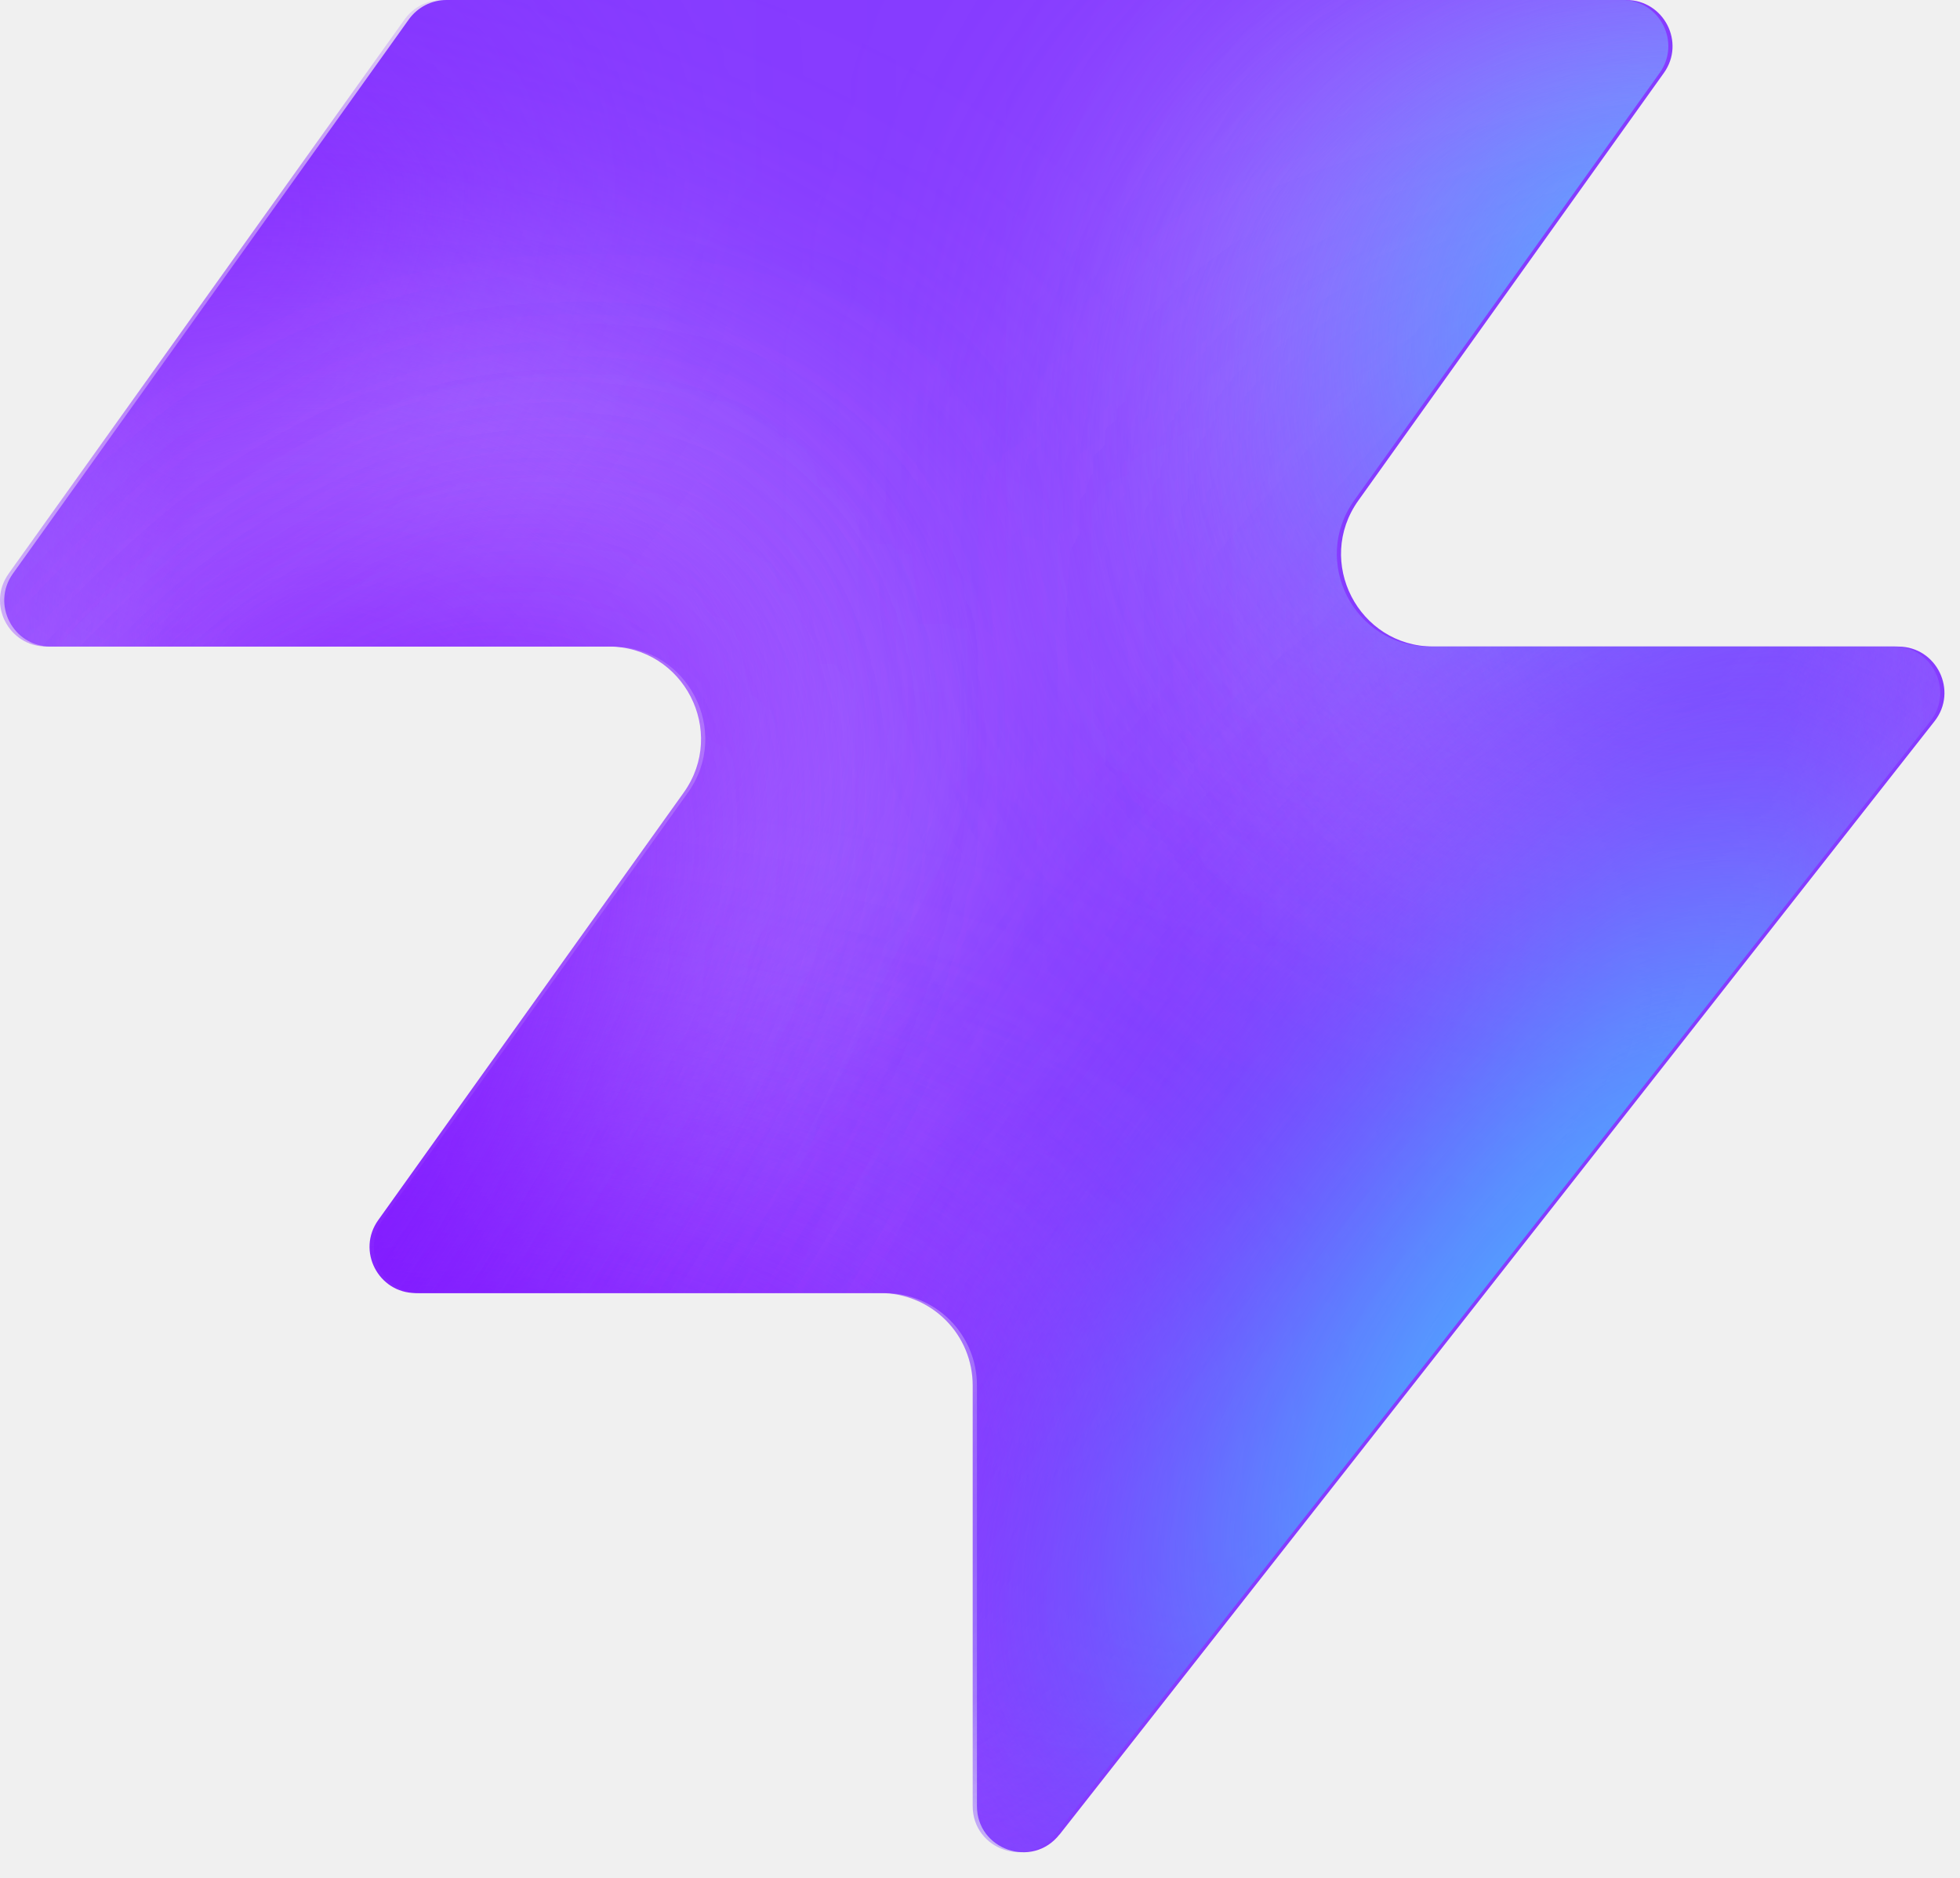
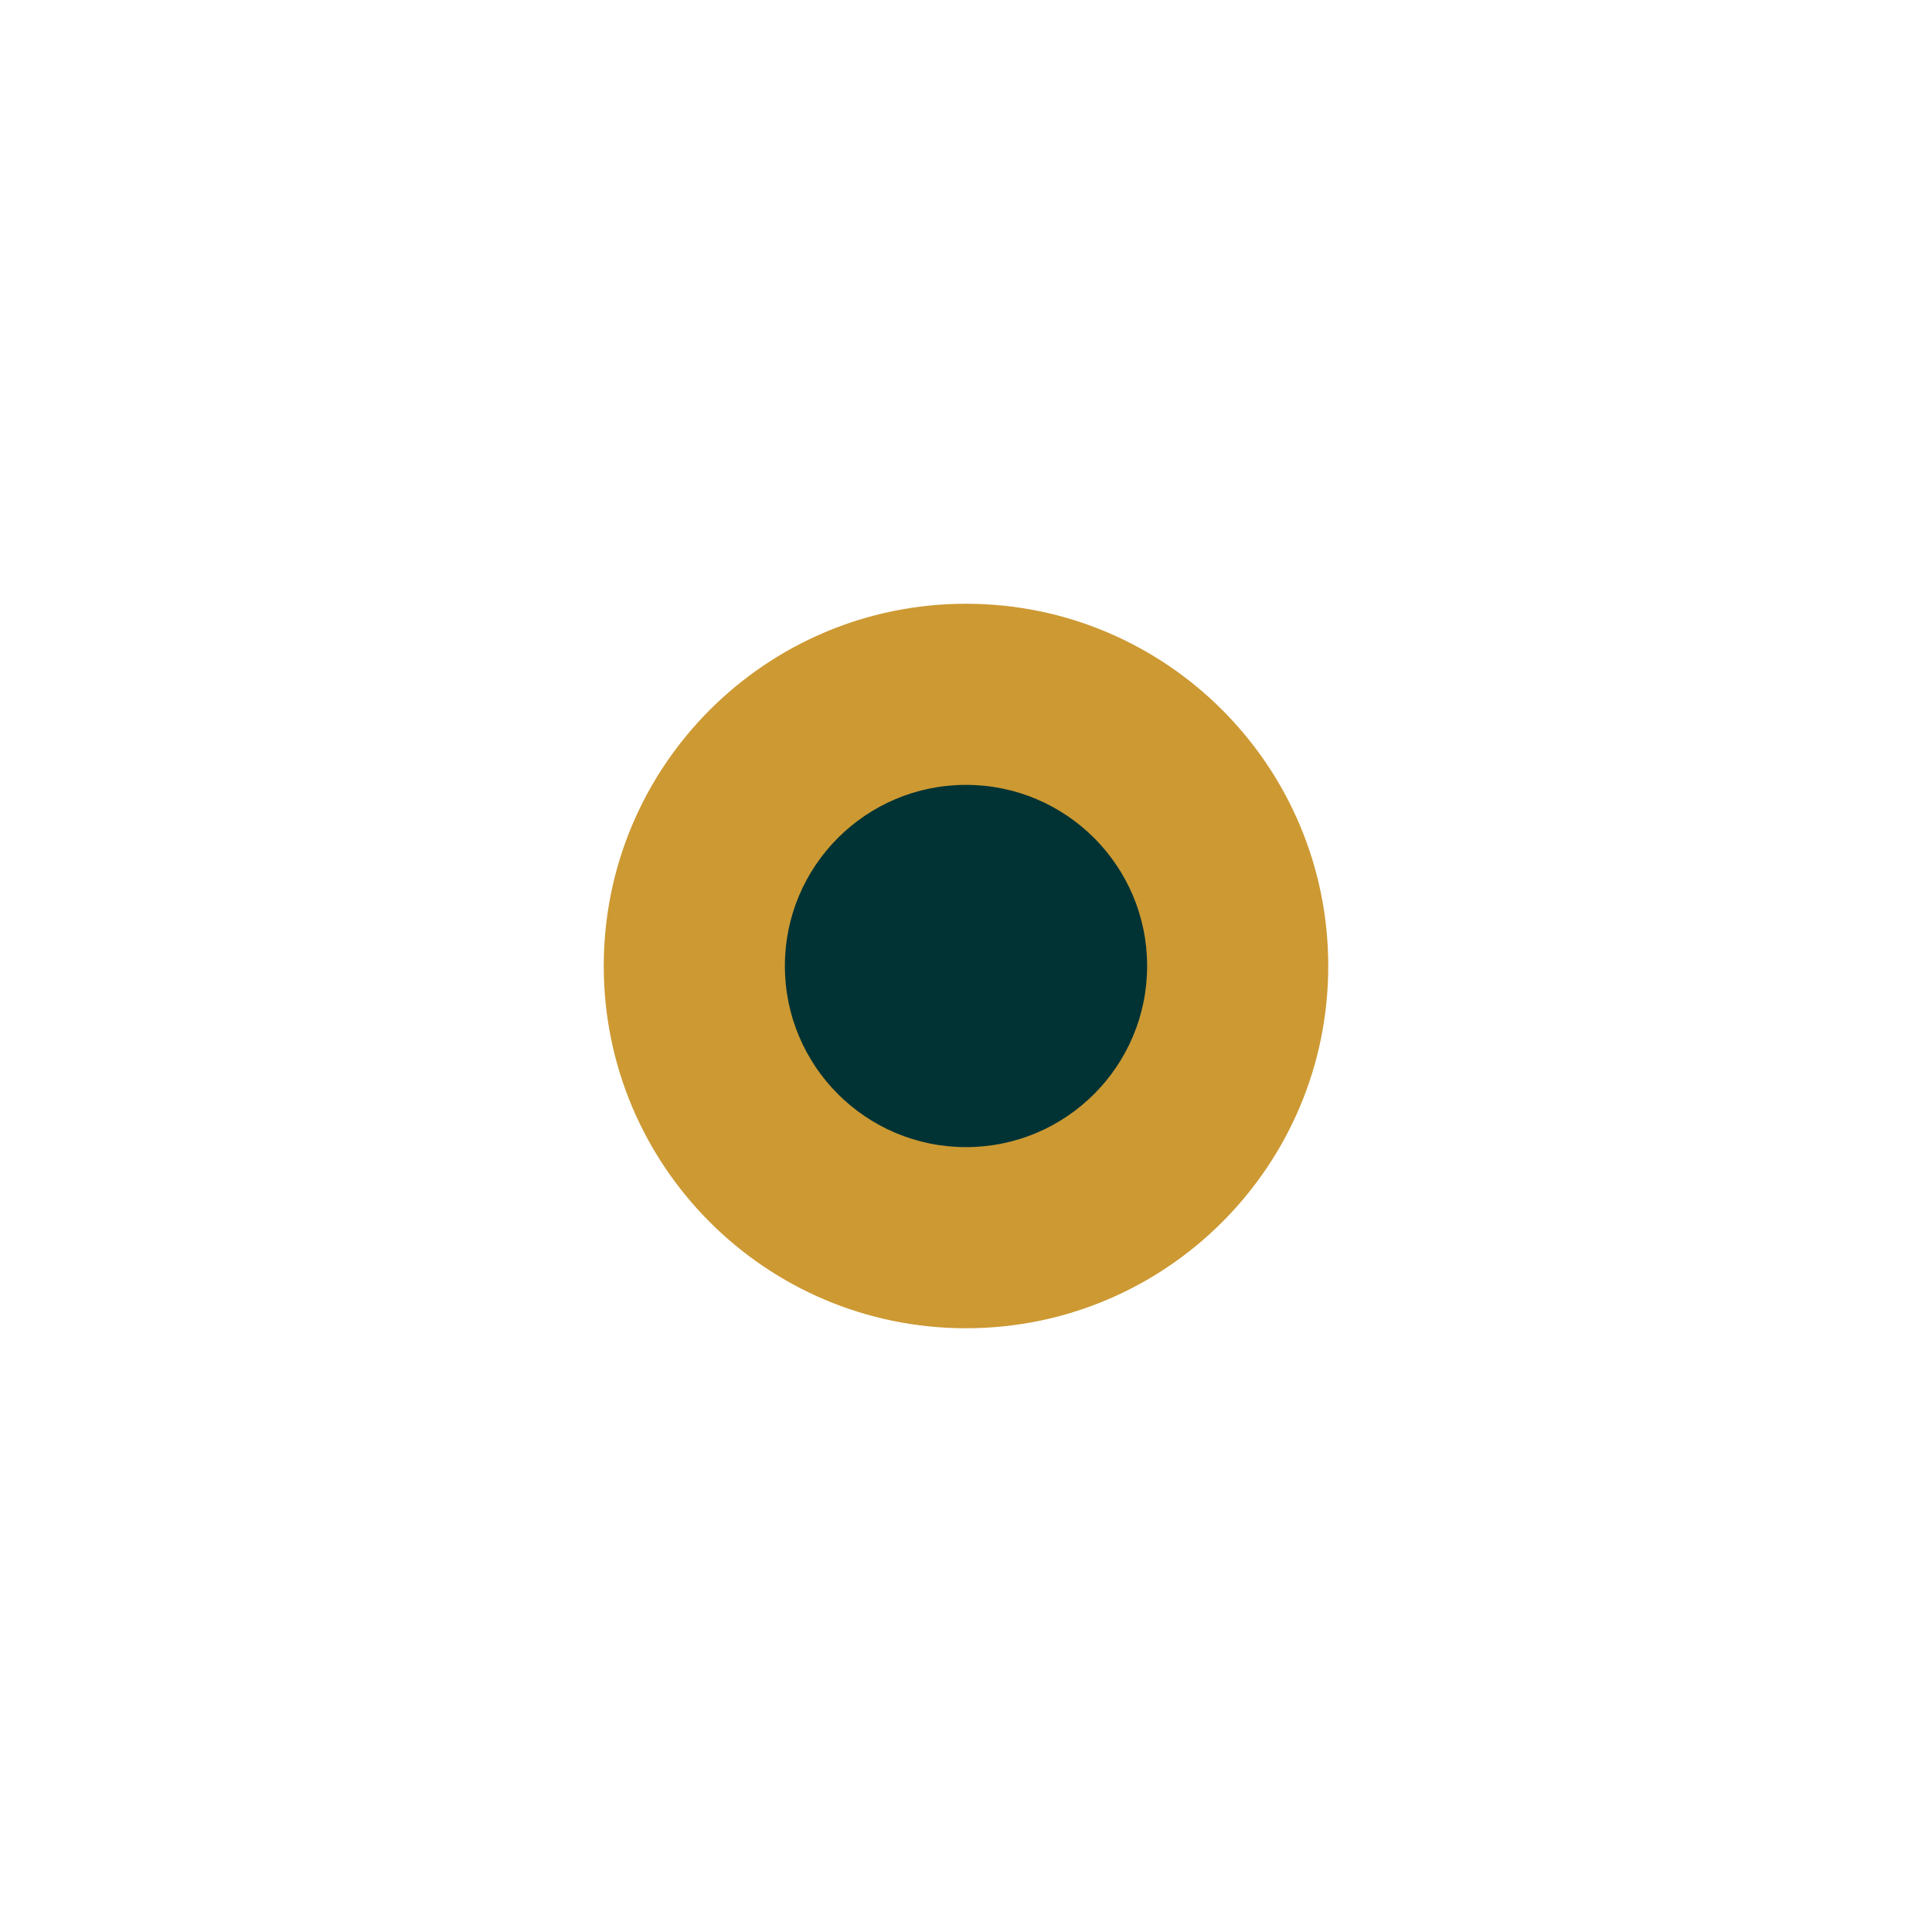
- <svg xmlns="http://www.w3.org/2000/svg" width="48" height="46" fill="none" viewBox="0 0 48 46">
-   <path fill="#863bff" d="M25.946 44.938c-.664.845-2.021.375-2.021-.698V33.937a2.26 2.26 0 0 0-2.262-2.262H10.287c-.92 0-1.456-1.04-.92-1.788l7.48-10.471c1.07-1.497 0-3.578-1.842-3.578H1.237c-.92 0-1.456-1.04-.92-1.788L10.013.474c.214-.297.556-.474.92-.474h28.894c.92 0 1.456 1.04.92 1.788l-7.48 10.471c-1.07 1.498 0 3.579 1.842 3.579h11.377c.943 0 1.473 1.088.89 1.83L25.947 44.94z" style="fill:#863bff;fill:color(display-p3 .525 .23 1);fill-opacity:1" />
-   <mask id="a" width="48" height="46" x="0" y="0" maskUnits="userSpaceOnUse" style="mask-type:alpha">
-     <path fill="#000" d="M25.842 44.938c-.664.844-2.021.375-2.021-.698V33.937a2.26 2.26 0 0 0-2.262-2.262H10.183c-.92 0-1.456-1.04-.92-1.788l7.48-10.471c1.07-1.498 0-3.579-1.842-3.579H1.133c-.92 0-1.456-1.04-.92-1.787L9.91.473c.214-.297.556-.474.92-.474h28.894c.92 0 1.456 1.04.92 1.788l-7.48 10.471c-1.07 1.498 0 3.578 1.842 3.578h11.377c.943 0 1.473 1.088.89 1.832L25.843 44.94z" style="fill:#000;fill-opacity:1" />
-   </mask>
-   <g mask="url(#a)">
-     <g filter="url(#b)">
-       <ellipse cx="5.508" cy="14.704" fill="#ede6ff" rx="5.508" ry="14.704" style="fill:#ede6ff;fill:color(display-p3 .927 .903 1);fill-opacity:1" transform="matrix(.00324 1 1 -.00324 -4.47 31.516)" />
-     </g>
-     <g filter="url(#c)">
-       <ellipse cx="10.399" cy="29.851" fill="#ede6ff" rx="10.399" ry="29.851" style="fill:#ede6ff;fill:color(display-p3 .927 .903 1);fill-opacity:1" transform="matrix(.00324 1 1 -.00324 -39.328 7.883)" />
-     </g>
-     <g filter="url(#d)">
-       <ellipse cx="5.508" cy="30.487" fill="#7e14ff" rx="5.508" ry="30.487" style="fill:#7e14ff;fill:color(display-p3 .492 .077 1);fill-opacity:1" transform="rotate(89.814 -25.913 -14.639)scale(1 -1)" />
-     </g>
-     <g filter="url(#e)">
-       <ellipse cx="5.508" cy="30.599" fill="#7e14ff" rx="5.508" ry="30.599" style="fill:#7e14ff;fill:color(display-p3 .492 .077 1);fill-opacity:1" transform="rotate(89.814 -32.644 -3.334)scale(1 -1)" />
-     </g>
-     <g filter="url(#f)">
-       <ellipse cx="5.508" cy="30.599" fill="#7e14ff" rx="5.508" ry="30.599" style="fill:#7e14ff;fill:color(display-p3 .492 .077 1);fill-opacity:1" transform="matrix(.00324 1 1 -.00324 -34.34 30.47)" />
-     </g>
-     <g filter="url(#g)">
-       <ellipse cx="14.072" cy="22.078" fill="#ede6ff" rx="14.072" ry="22.078" style="fill:#ede6ff;fill:color(display-p3 .927 .903 1);fill-opacity:1" transform="rotate(93.35 24.506 48.493)scale(-1 1)" />
-     </g>
-     <g filter="url(#h)">
-       <ellipse cx="3.47" cy="21.501" fill="#7e14ff" rx="3.47" ry="21.501" style="fill:#7e14ff;fill:color(display-p3 .492 .077 1);fill-opacity:1" transform="rotate(89.009 28.708 47.59)scale(-1 1)" />
-     </g>
-     <g filter="url(#i)">
-       <ellipse cx="3.47" cy="21.501" fill="#7e14ff" rx="3.47" ry="21.501" style="fill:#7e14ff;fill:color(display-p3 .492 .077 1);fill-opacity:1" transform="rotate(89.009 28.708 47.59)scale(-1 1)" />
-     </g>
-     <g filter="url(#j)">
-       <ellipse cx=".387" cy="8.972" fill="#7e14ff" rx="4.407" ry="29.108" style="fill:#7e14ff;fill:color(display-p3 .492 .077 1);fill-opacity:1" transform="rotate(39.51 .387 8.972)" />
-     </g>
-     <g filter="url(#k)">
-       <ellipse cx="47.523" cy="-6.092" fill="#7e14ff" rx="4.407" ry="29.108" style="fill:#7e14ff;fill:color(display-p3 .492 .077 1);fill-opacity:1" transform="rotate(37.892 47.523 -6.092)" />
-     </g>
-     <g filter="url(#l)">
-       <ellipse cx="41.412" cy="6.333" fill="#47bfff" rx="5.971" ry="9.665" style="fill:#47bfff;fill:color(display-p3 .28 .748 1);fill-opacity:1" transform="rotate(37.892 41.412 6.333)" />
-     </g>
-     <g filter="url(#m)">
-       <ellipse cx="-1.879" cy="38.332" fill="#7e14ff" rx="4.407" ry="29.108" style="fill:#7e14ff;fill:color(display-p3 .492 .077 1);fill-opacity:1" transform="rotate(37.892 -1.88 38.332)" />
-     </g>
-     <g filter="url(#n)">
-       <ellipse cx="-1.879" cy="38.332" fill="#7e14ff" rx="4.407" ry="29.108" style="fill:#7e14ff;fill:color(display-p3 .492 .077 1);fill-opacity:1" transform="rotate(37.892 -1.88 38.332)" />
-     </g>
-     <g filter="url(#o)">
-       <ellipse cx="35.651" cy="29.907" fill="#7e14ff" rx="4.407" ry="29.108" style="fill:#7e14ff;fill:color(display-p3 .492 .077 1);fill-opacity:1" transform="rotate(37.892 35.651 29.907)" />
-     </g>
-     <g filter="url(#p)">
-       <ellipse cx="38.418" cy="32.4" fill="#47bfff" rx="5.971" ry="15.297" style="fill:#47bfff;fill:color(display-p3 .28 .748 1);fill-opacity:1" transform="rotate(37.892 38.418 32.4)" />
-     </g>
-   </g>
-   <defs>
-     <filter id="b" width="60.045" height="41.654" x="-19.77" y="16.149" color-interpolation-filters="sRGB" filterUnits="userSpaceOnUse">
-       <feFlood flood-opacity="0" result="BackgroundImageFix" />
-       <feBlend in="SourceGraphic" in2="BackgroundImageFix" result="shape" />
-       <feGaussianBlur result="effect1_foregroundBlur_2002_17158" stdDeviation="7.659" />
-     </filter>
-     <filter id="c" width="90.34" height="51.437" x="-54.613" y="-7.533" color-interpolation-filters="sRGB" filterUnits="userSpaceOnUse">
-       <feFlood flood-opacity="0" result="BackgroundImageFix" />
-       <feBlend in="SourceGraphic" in2="BackgroundImageFix" result="shape" />
-       <feGaussianBlur result="effect1_foregroundBlur_2002_17158" stdDeviation="7.659" />
-     </filter>
-     <filter id="d" width="79.355" height="29.4" x="-49.64" y="2.03" color-interpolation-filters="sRGB" filterUnits="userSpaceOnUse">
-       <feFlood flood-opacity="0" result="BackgroundImageFix" />
-       <feBlend in="SourceGraphic" in2="BackgroundImageFix" result="shape" />
-       <feGaussianBlur result="effect1_foregroundBlur_2002_17158" stdDeviation="4.596" />
-     </filter>
-     <filter id="e" width="79.579" height="29.4" x="-45.045" y="20.029" color-interpolation-filters="sRGB" filterUnits="userSpaceOnUse">
-       <feFlood flood-opacity="0" result="BackgroundImageFix" />
-       <feBlend in="SourceGraphic" in2="BackgroundImageFix" result="shape" />
-       <feGaussianBlur result="effect1_foregroundBlur_2002_17158" stdDeviation="4.596" />
-     </filter>
-     <filter id="f" width="79.579" height="29.4" x="-43.513" y="21.178" color-interpolation-filters="sRGB" filterUnits="userSpaceOnUse">
-       <feFlood flood-opacity="0" result="BackgroundImageFix" />
-       <feBlend in="SourceGraphic" in2="BackgroundImageFix" result="shape" />
-       <feGaussianBlur result="effect1_foregroundBlur_2002_17158" stdDeviation="4.596" />
-     </filter>
-     <filter id="g" width="74.749" height="58.852" x="15.756" y="-17.901" color-interpolation-filters="sRGB" filterUnits="userSpaceOnUse">
-       <feFlood flood-opacity="0" result="BackgroundImageFix" />
-       <feBlend in="SourceGraphic" in2="BackgroundImageFix" result="shape" />
-       <feGaussianBlur result="effect1_foregroundBlur_2002_17158" stdDeviation="7.659" />
-     </filter>
-     <filter id="h" width="61.377" height="25.362" x="23.548" y="2.284" color-interpolation-filters="sRGB" filterUnits="userSpaceOnUse">
-       <feFlood flood-opacity="0" result="BackgroundImageFix" />
-       <feBlend in="SourceGraphic" in2="BackgroundImageFix" result="shape" />
-       <feGaussianBlur result="effect1_foregroundBlur_2002_17158" stdDeviation="4.596" />
-     </filter>
-     <filter id="i" width="61.377" height="25.362" x="23.548" y="2.284" color-interpolation-filters="sRGB" filterUnits="userSpaceOnUse">
-       <feFlood flood-opacity="0" result="BackgroundImageFix" />
-       <feBlend in="SourceGraphic" in2="BackgroundImageFix" result="shape" />
-       <feGaussianBlur result="effect1_foregroundBlur_2002_17158" stdDeviation="4.596" />
-     </filter>
-     <filter id="j" width="56.045" height="63.649" x="-27.636" y="-22.853" color-interpolation-filters="sRGB" filterUnits="userSpaceOnUse">
-       <feFlood flood-opacity="0" result="BackgroundImageFix" />
-       <feBlend in="SourceGraphic" in2="BackgroundImageFix" result="shape" />
-       <feGaussianBlur result="effect1_foregroundBlur_2002_17158" stdDeviation="4.596" />
-     </filter>
-     <filter id="k" width="54.814" height="64.646" x="20.116" y="-38.415" color-interpolation-filters="sRGB" filterUnits="userSpaceOnUse">
-       <feFlood flood-opacity="0" result="BackgroundImageFix" />
-       <feBlend in="SourceGraphic" in2="BackgroundImageFix" result="shape" />
-       <feGaussianBlur result="effect1_foregroundBlur_2002_17158" stdDeviation="4.596" />
-     </filter>
-     <filter id="l" width="33.541" height="35.313" x="24.641" y="-11.323" color-interpolation-filters="sRGB" filterUnits="userSpaceOnUse">
-       <feFlood flood-opacity="0" result="BackgroundImageFix" />
-       <feBlend in="SourceGraphic" in2="BackgroundImageFix" result="shape" />
-       <feGaussianBlur result="effect1_foregroundBlur_2002_17158" stdDeviation="4.596" />
-     </filter>
-     <filter id="m" width="54.814" height="64.646" x="-29.286" y="6.009" color-interpolation-filters="sRGB" filterUnits="userSpaceOnUse">
-       <feFlood flood-opacity="0" result="BackgroundImageFix" />
-       <feBlend in="SourceGraphic" in2="BackgroundImageFix" result="shape" />
-       <feGaussianBlur result="effect1_foregroundBlur_2002_17158" stdDeviation="4.596" />
-     </filter>
-     <filter id="n" width="54.814" height="64.646" x="-29.286" y="6.009" color-interpolation-filters="sRGB" filterUnits="userSpaceOnUse">
-       <feFlood flood-opacity="0" result="BackgroundImageFix" />
-       <feBlend in="SourceGraphic" in2="BackgroundImageFix" result="shape" />
-       <feGaussianBlur result="effect1_foregroundBlur_2002_17158" stdDeviation="4.596" />
-     </filter>
-     <filter id="o" width="54.814" height="64.646" x="8.244" y="-2.416" color-interpolation-filters="sRGB" filterUnits="userSpaceOnUse">
-       <feFlood flood-opacity="0" result="BackgroundImageFix" />
-       <feBlend in="SourceGraphic" in2="BackgroundImageFix" result="shape" />
-       <feGaussianBlur result="effect1_foregroundBlur_2002_17158" stdDeviation="4.596" />
-     </filter>
-     <filter id="p" width="39.409" height="43.623" x="18.713" y="10.588" color-interpolation-filters="sRGB" filterUnits="userSpaceOnUse">
-       <feFlood flood-opacity="0" result="BackgroundImageFix" />
-       <feBlend in="SourceGraphic" in2="BackgroundImageFix" result="shape" />
-       <feGaussianBlur result="effect1_foregroundBlur_2002_17158" stdDeviation="4.596" />
-     </filter>
-   </defs>
+ <svg xmlns="http://www.w3.org/2000/svg" viewBox="0 0 64 64" width="64" height="64">
+   <rect width="64" height="64" fill="#ffffff" />
+   <circle cx="32" cy="32" r="12" fill="#CD9933" />
+   <circle cx="32" cy="32" r="6" fill="#013334" />
</svg>
